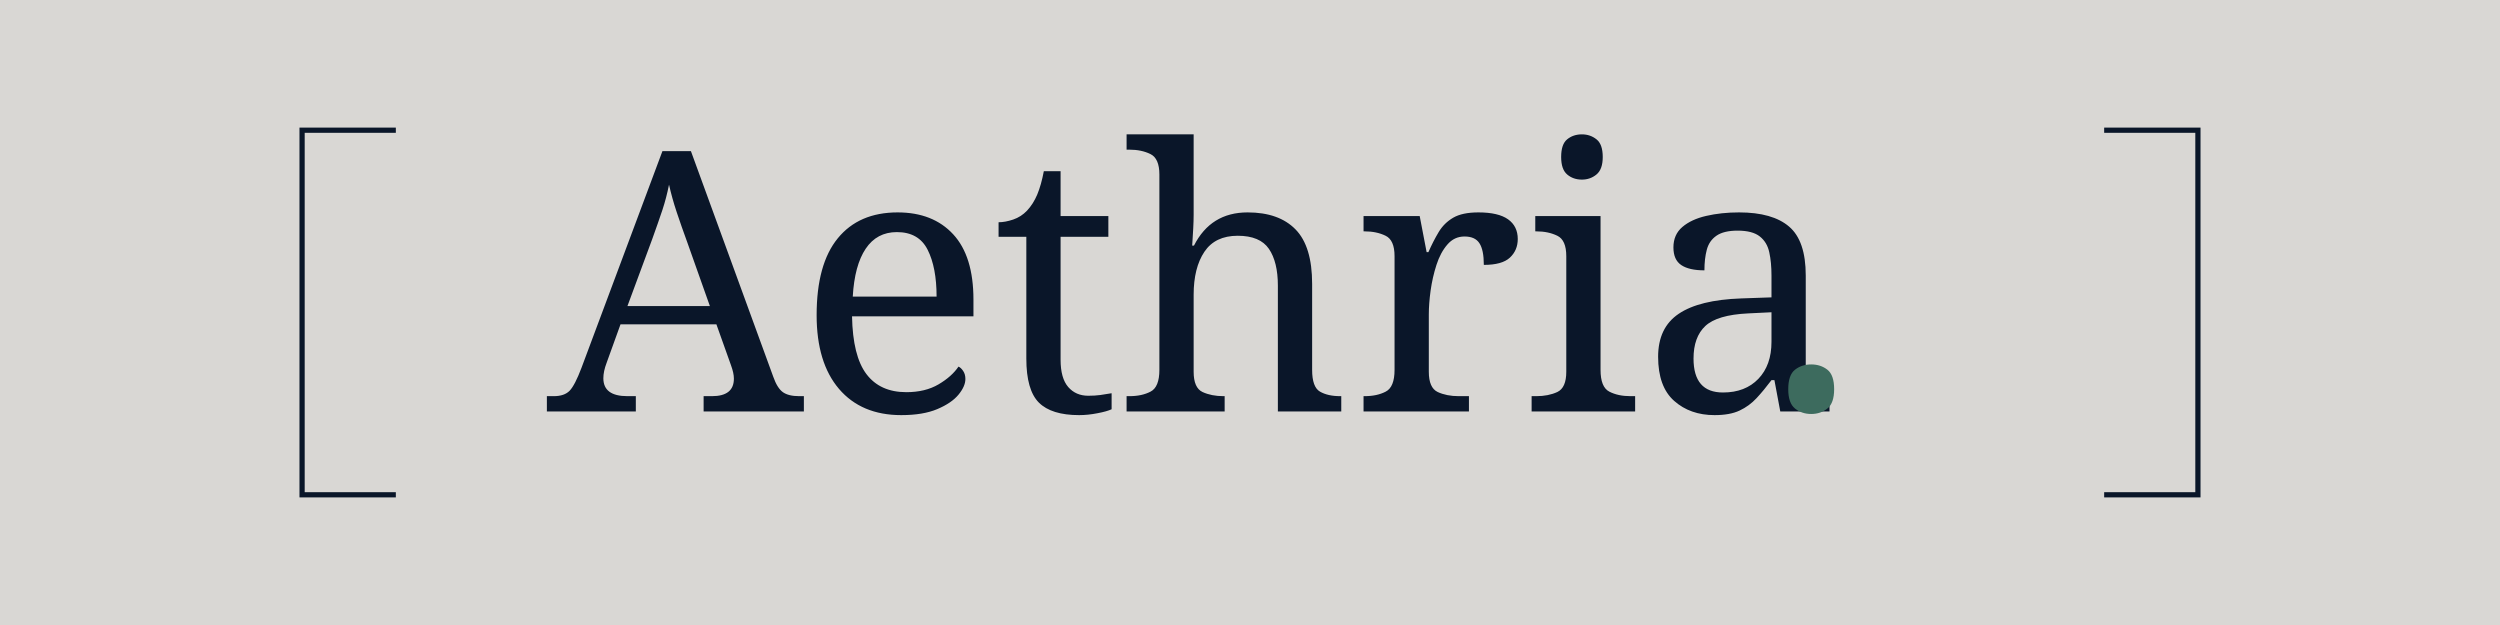
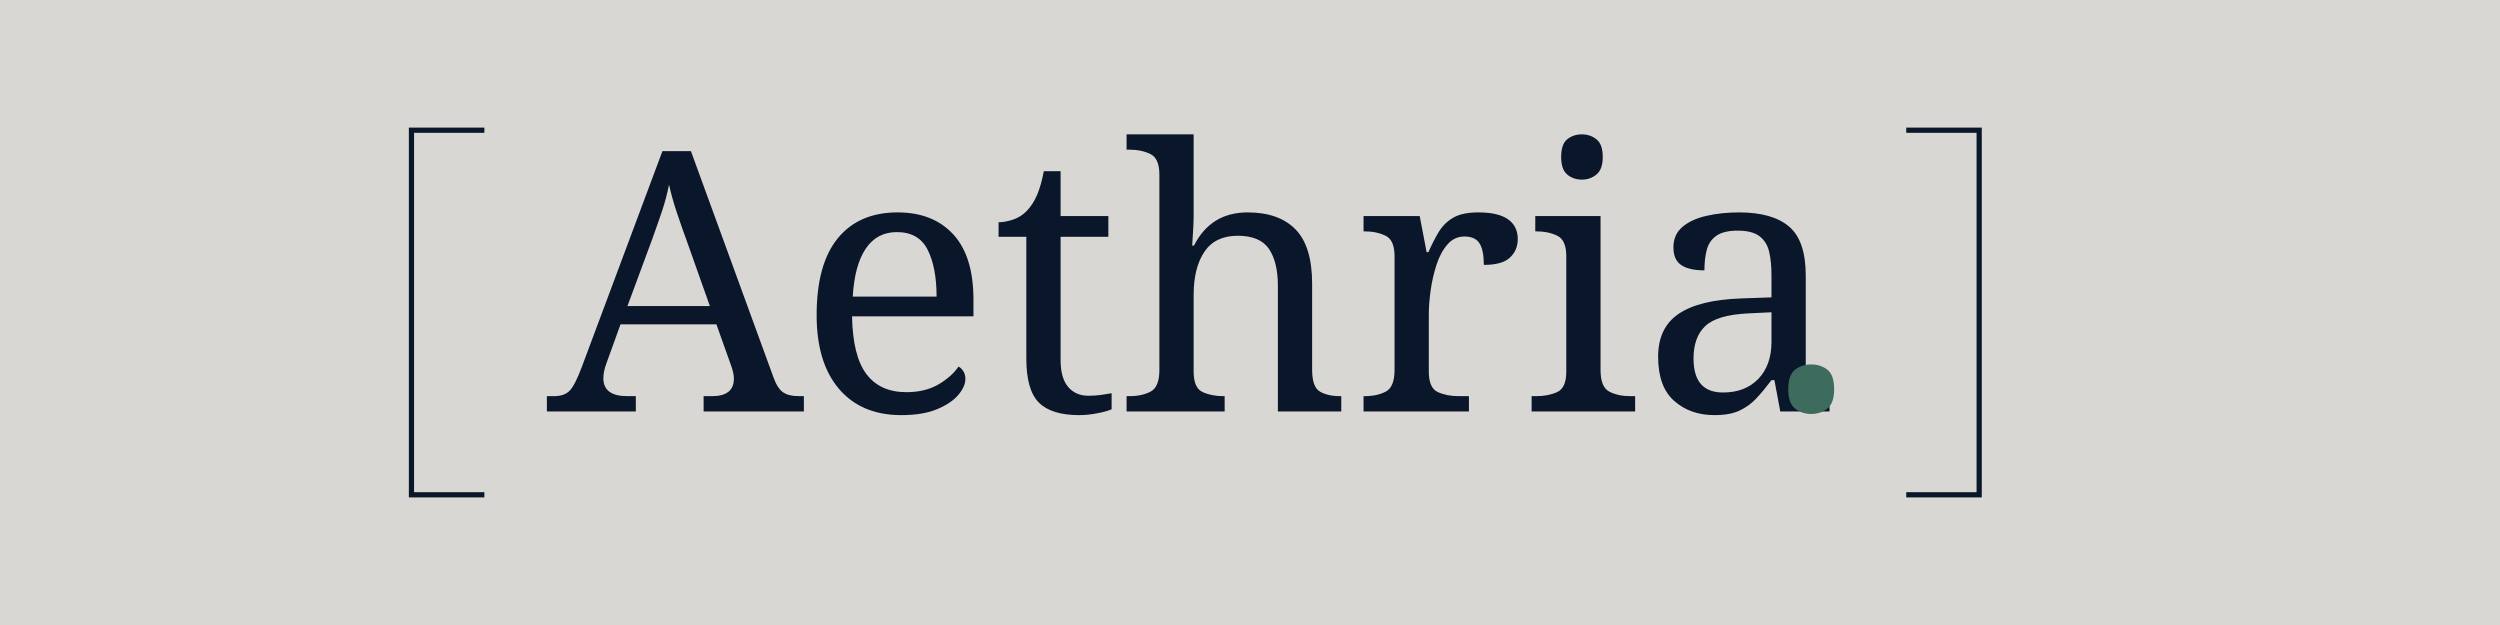
<svg xmlns="http://www.w3.org/2000/svg" viewBox="0 0 480 120" width="480" height="120">
  <rect width="480" height="120" fill="#d9d7d4" />
-   <path data-brand-bracket="left" d="M76 25H58v70h18" fill="none" stroke="#0a1629" stroke-width="1" />
-   <path data-brand-bracket="right" d="M404 25h18v70h-18" fill="none" stroke="#0a1629" stroke-width="1" />
+   <path data-brand-bracket="left" d="M93 25H79v70h14" fill="none" stroke="#0a1629" stroke-width="1" />
+   <path data-brand-bracket="right" d="M366 25h14v70h-14" fill="none" stroke="#0a1629" stroke-width="1" />
  <text x="105" y="79" fill="#0a1629" font-family="'Playfair Display', Georgia, serif" font-size="70" font-weight="500">Aethria</text>
  <text x="339" y="79" fill="#3d6b5e" font-family="'Playfair Display', Georgia, serif" font-size="70" font-weight="500">.</text>
</svg>
